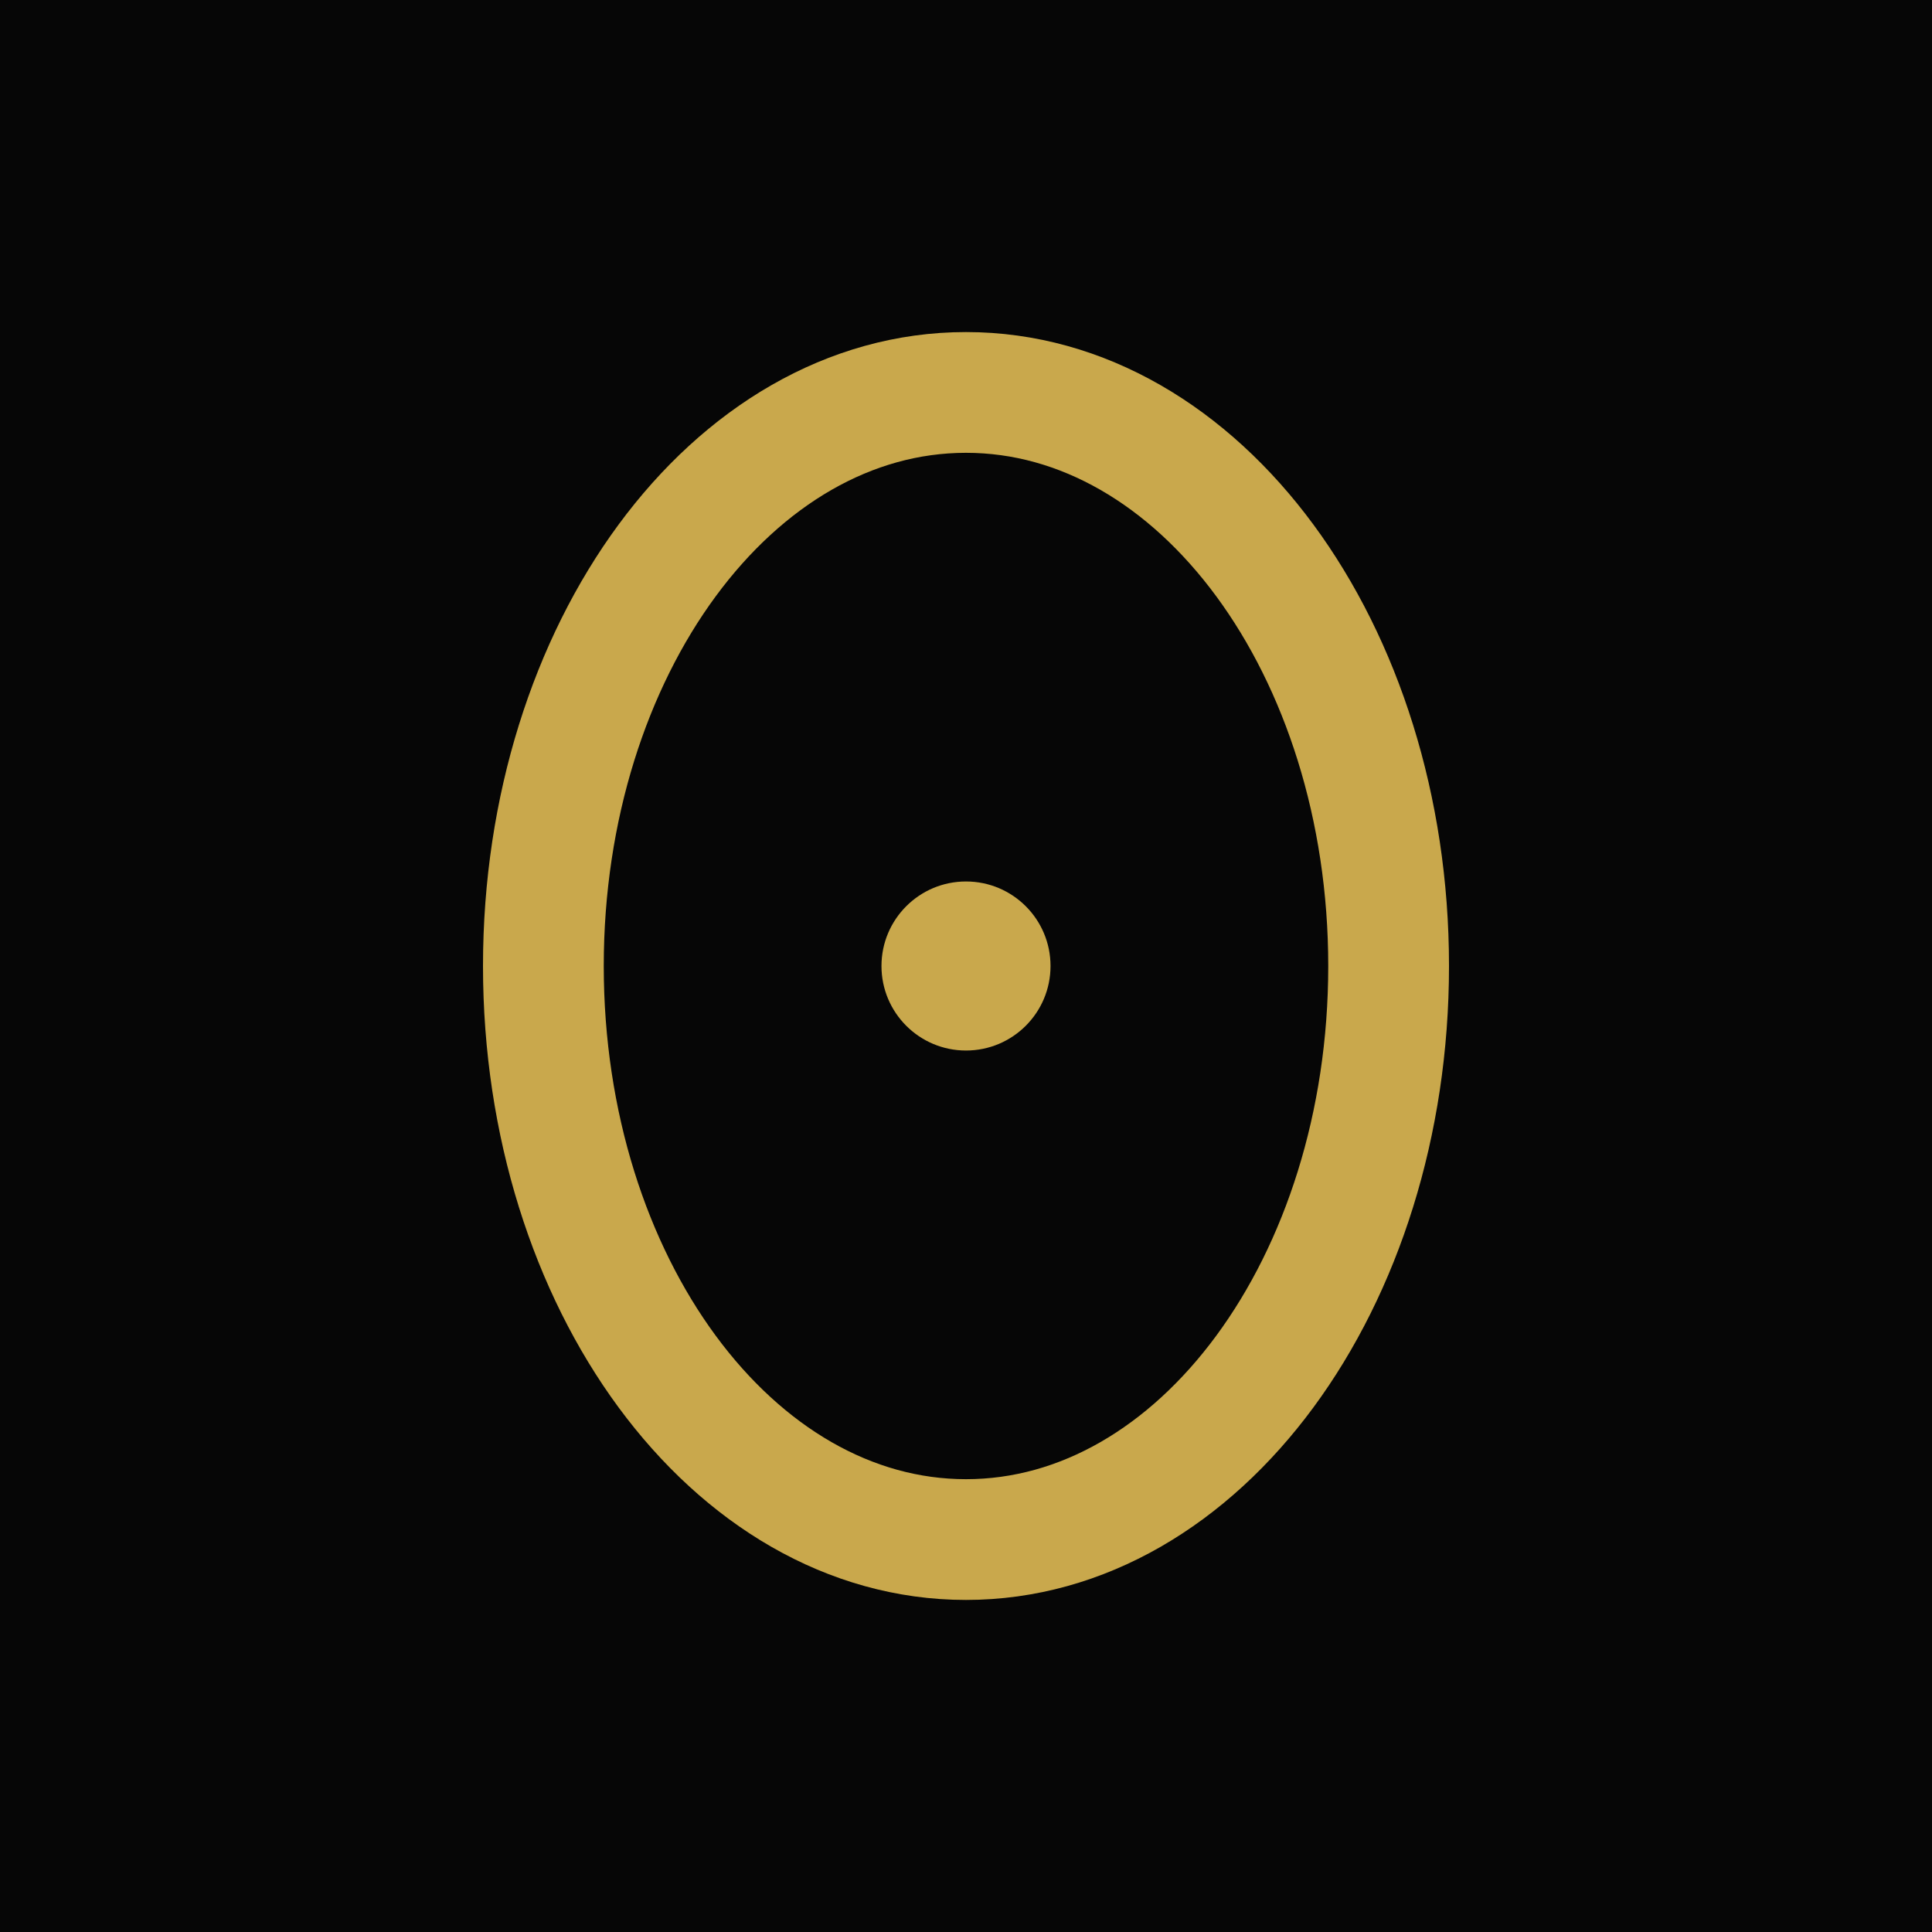
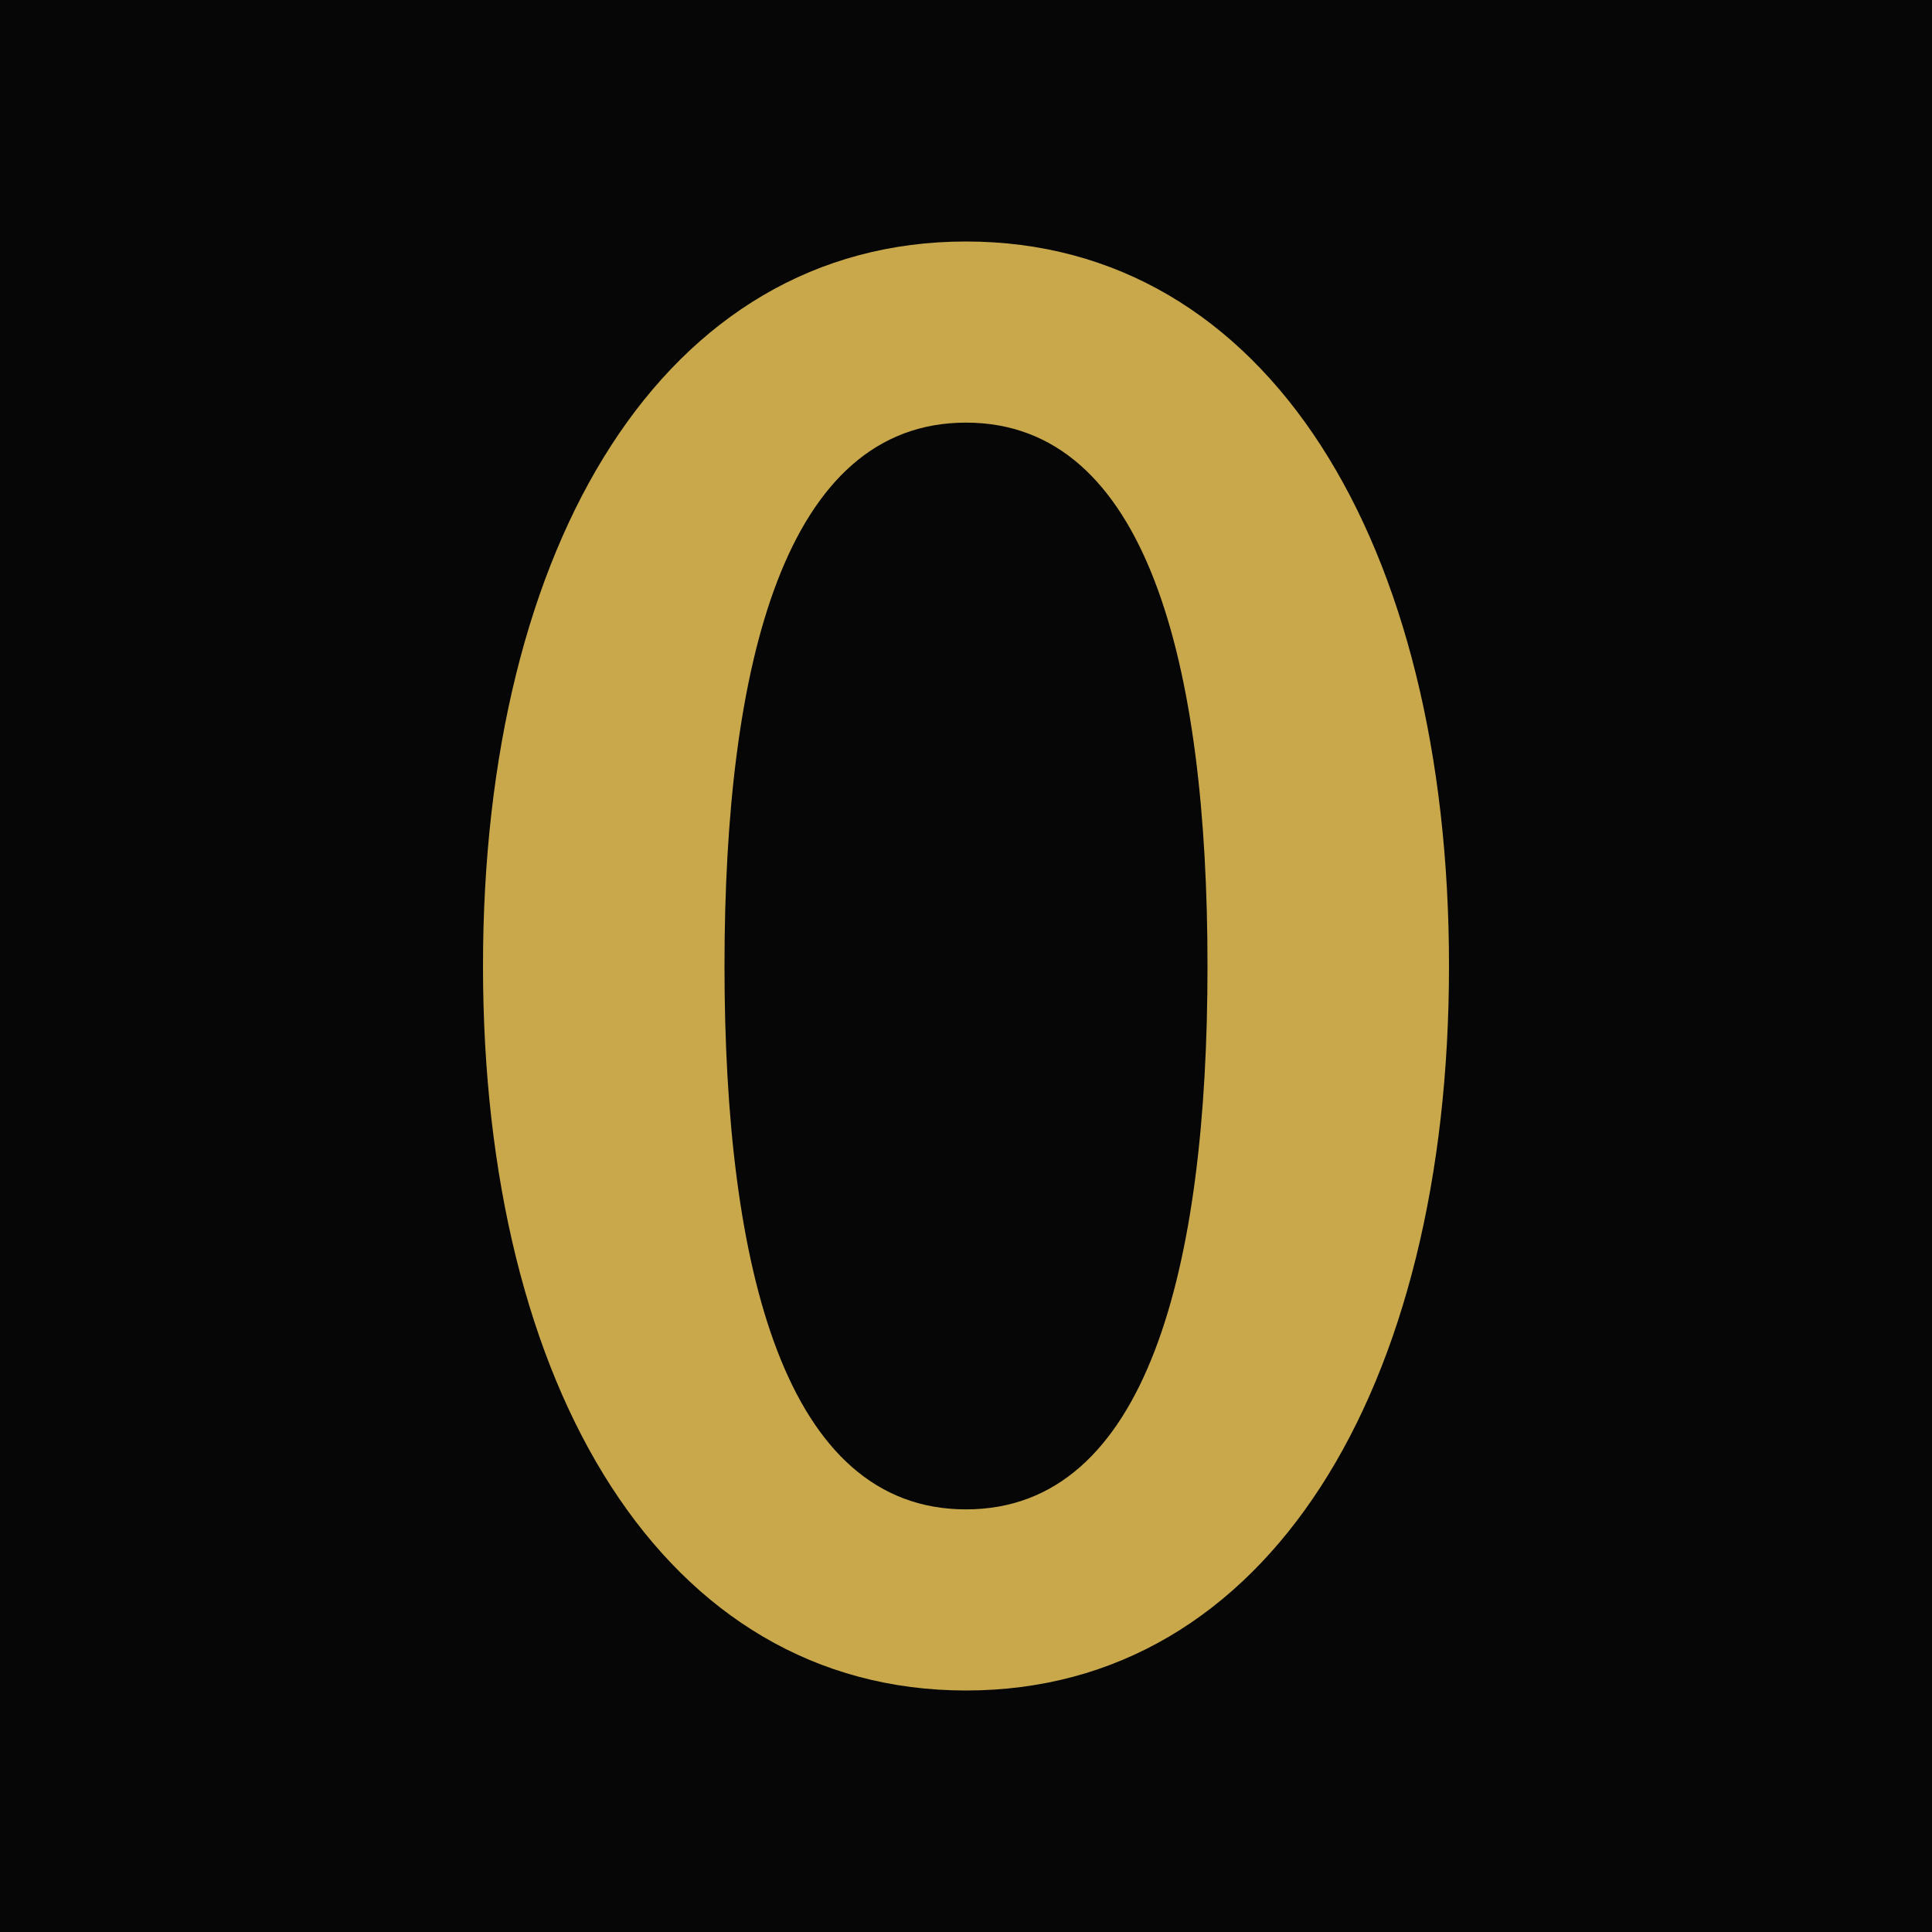
<svg xmlns="http://www.w3.org/2000/svg" viewBox="0 0 32 32">
  <rect width="32" height="32" fill="#060606" />
-   <ellipse cx="16" cy="16" rx="7" ry="9.5" fill="none" stroke="#c9a84c" stroke-width="2" />
-   <circle cx="16" cy="16" r="1.4" fill="#c9a84c" />
+   <path d="M16 4 C 21 4 24 9 24 16 C 24 23 21 28 16 28 C 11 28 8 23 8 16 C 8 9 11 4 16 4 Z M 16 7 C 13 7 12 11 12 16 C 12 21 13 25 16 25 C 19 25 20 21 20 16 C 20 11 19 7 16 7 Z" fill="#c9a84c" fill-rule="evenodd" />
</svg>
